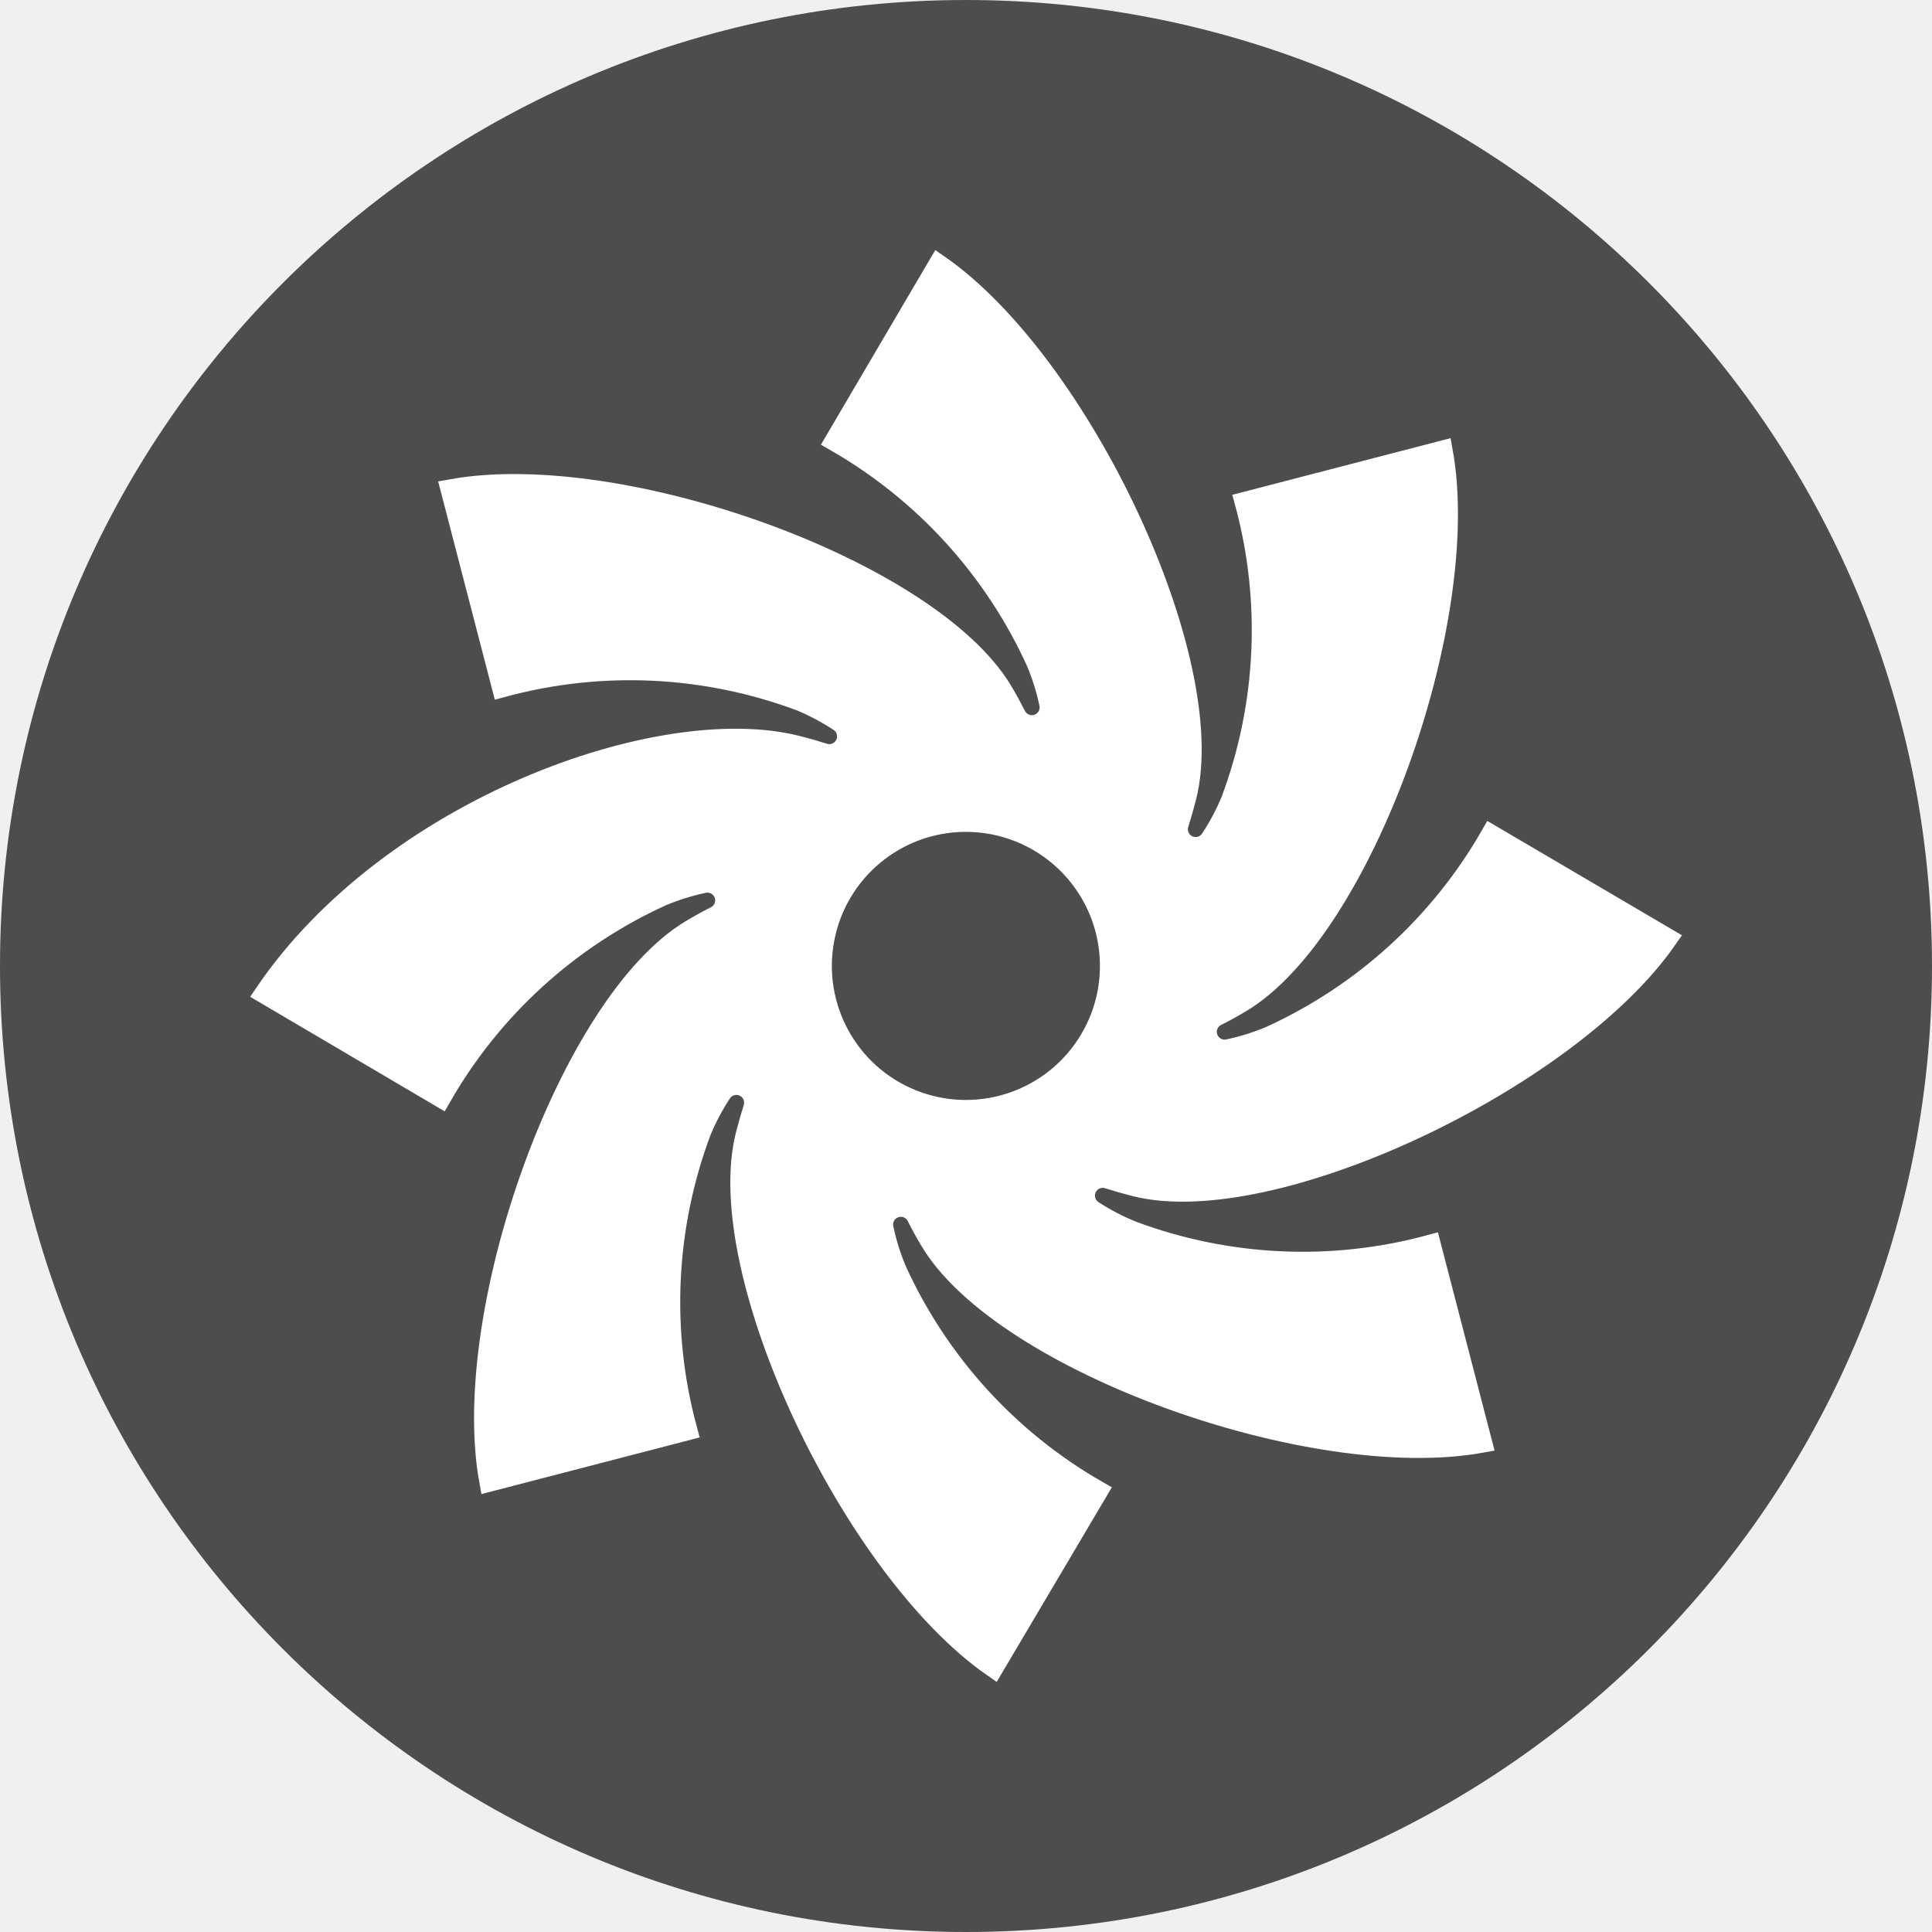
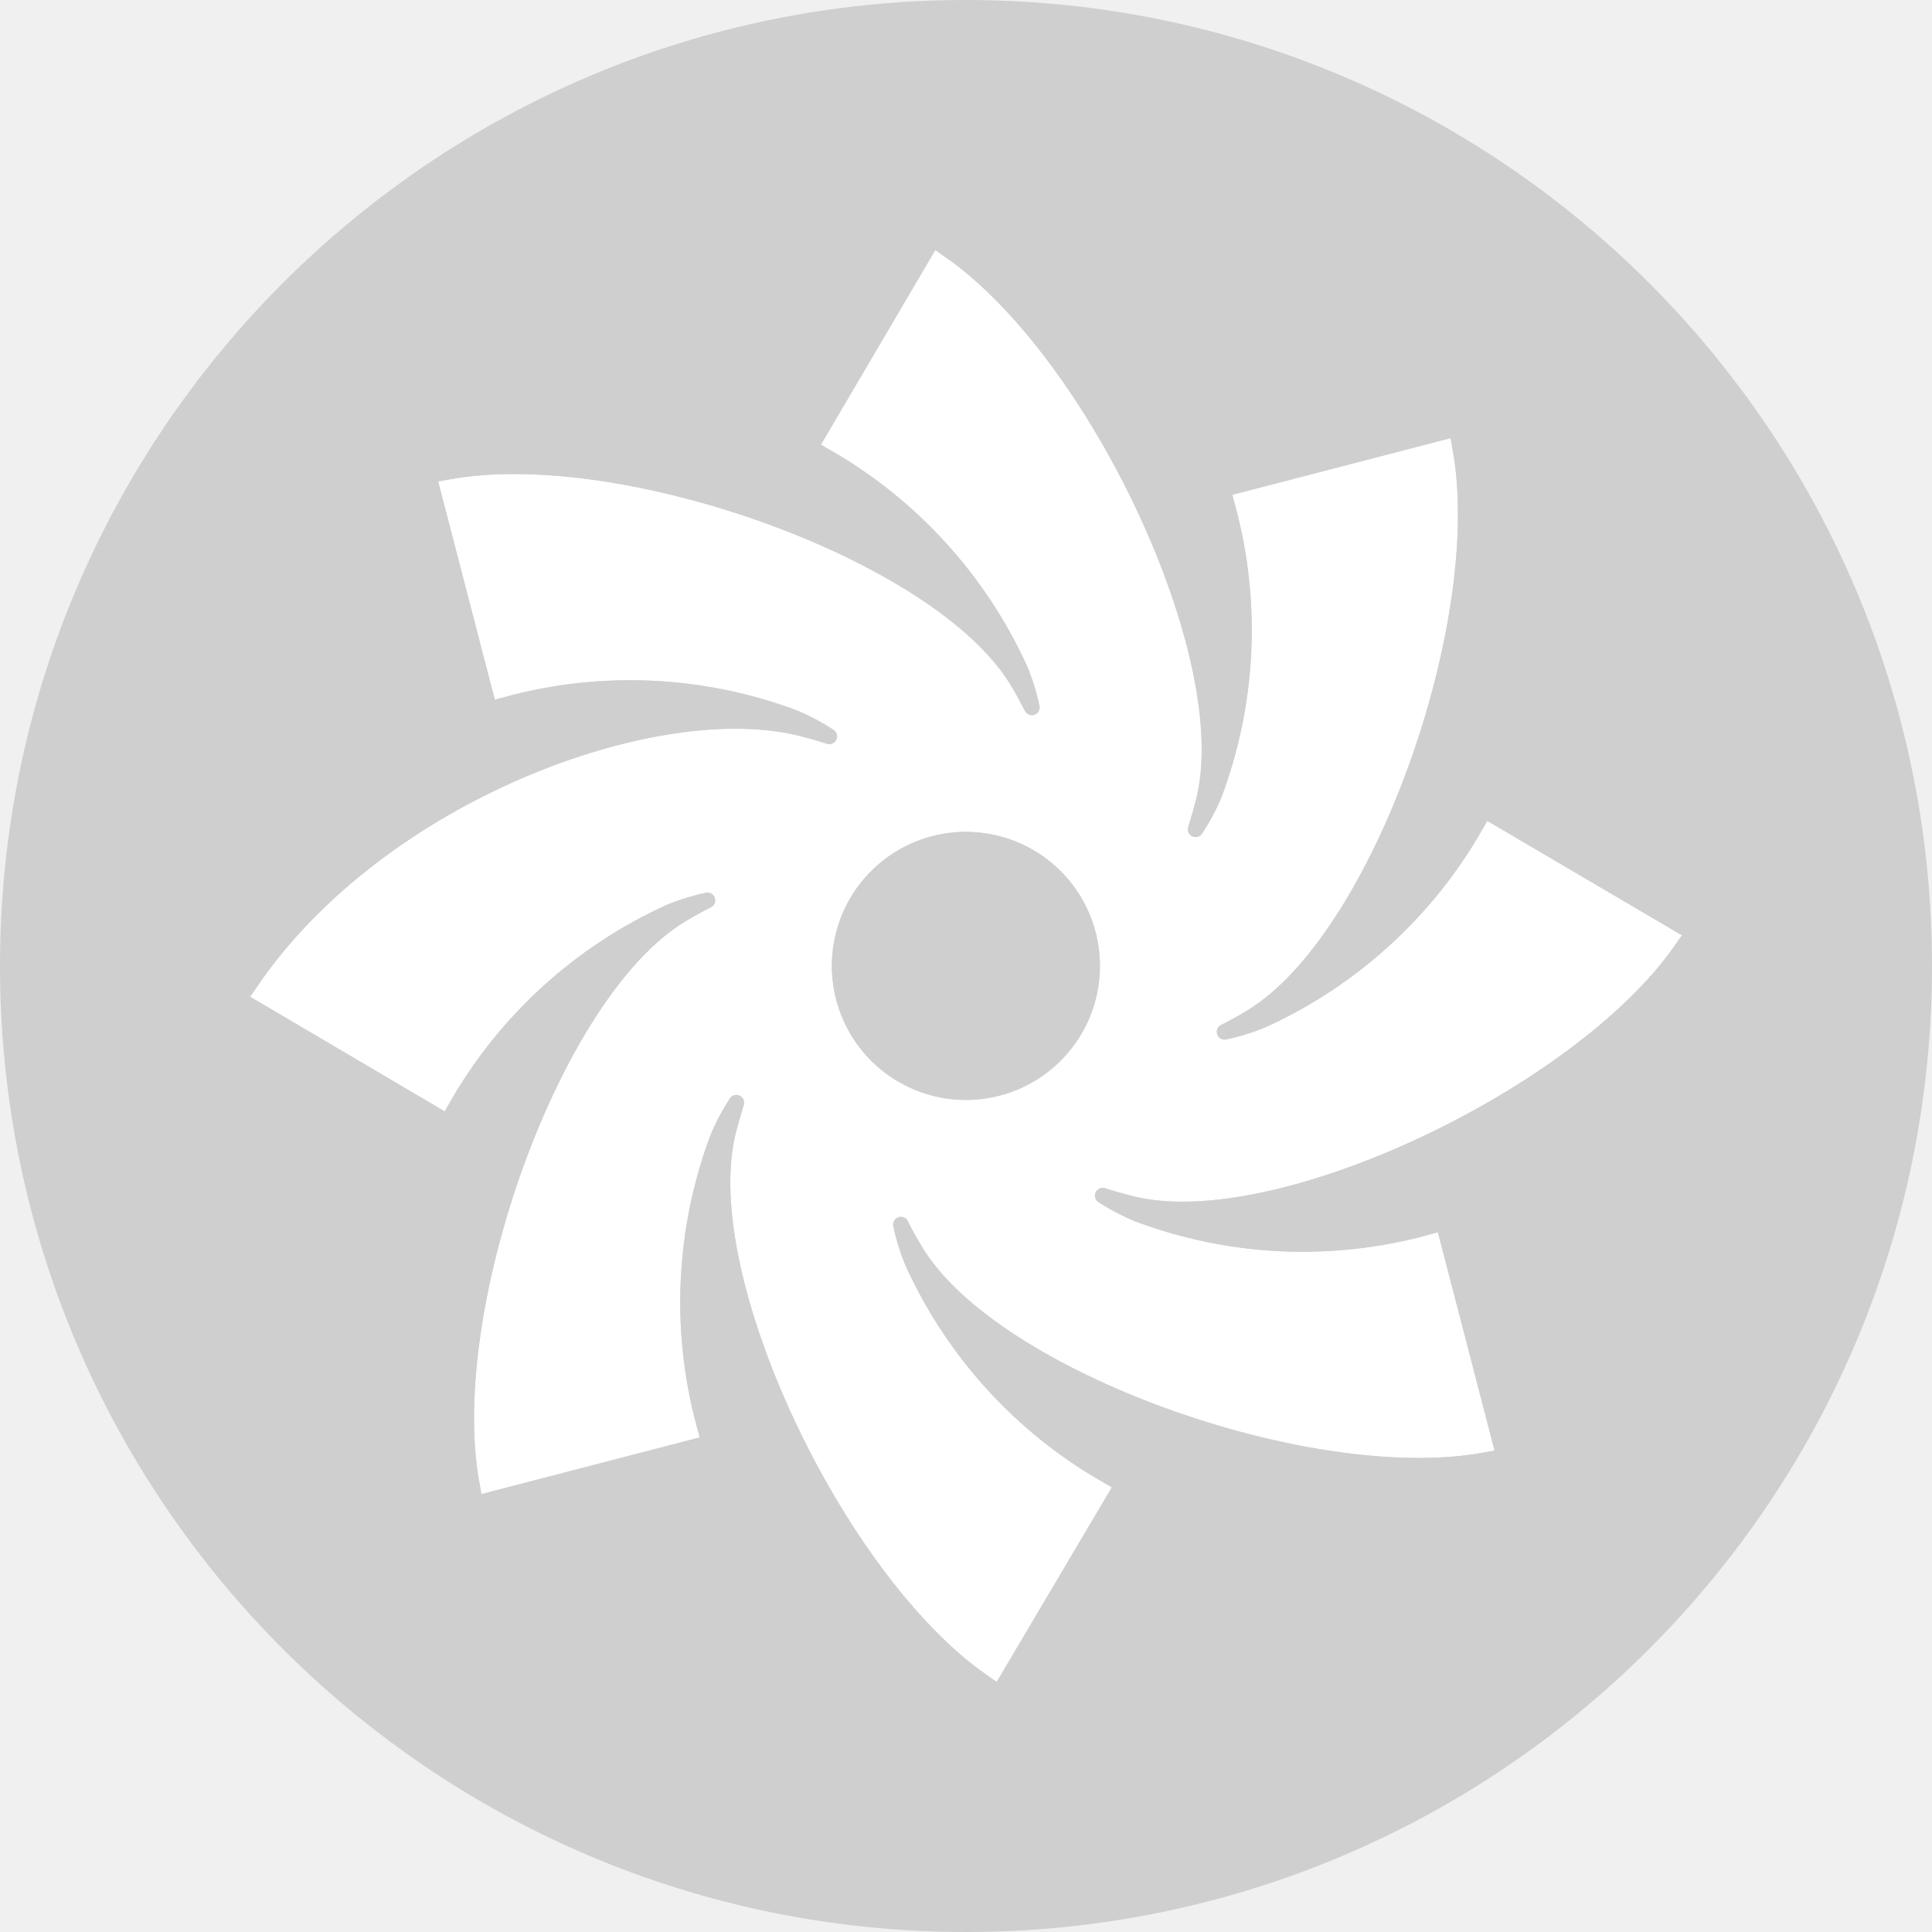
<svg xmlns="http://www.w3.org/2000/svg" viewBox="0 0 80 80">
  <defs>
-     <style>.cls-1{fill:#4d4d4d;}.cls-2{opacity:0.2;}.cls-3,.cls-5{fill:none;stroke-miterlimit:10;stroke-width:0.9px;}.cls-3{stroke:#000;}.cls-4{fill:#fff;}.cls-5{stroke:#fff;}</style>
+     <style>.cls-1{fill:#cfcfcf;}.cls-2{opacity:0.2;}.cls-3,.cls-5{fill:none;stroke-miterlimit:10;stroke-width:0.9px;}.cls-3{stroke:#000;}.cls-4{fill:#fff;}.cls-5{stroke:#fff;}</style>
  </defs>
  <g id="Layer_2" data-name="Layer 2">
    <g id="Layer_1-2" data-name="Layer 1">
      <circle class="cls-1" cx="40" cy="40" r="40" />
      <g class="cls-2">
        <path d="M11,41.13c5.19-7.63,16.36-11.65,22-10.22q.56.14,1.09.31a.77.77,0,0,0,.66-1.38A9.62,9.62,0,0,0,33.17,29a20.18,20.18,0,0,0-12.36-.58l-2.11-8.13c7-1.26,19.8,3.33,22.79,8.35.2.33.38.67.55,1a.77.77,0,0,0,1.44-.51,9.47,9.47,0,0,0-.54-1.73,20.17,20.17,0,0,0-8.33-9.15L38.87,11c5.85,4.07,11.65,16.36,10.22,22-.1.38-.2.74-.31,1.09a.77.77,0,0,0,1.38.66A9.64,9.64,0,0,0,51,33.17a20.18,20.18,0,0,0,.58-12.36l8.13-2.11c1.26,7-3.33,19.8-8.35,22.79q-.5.3-1,.55a.77.77,0,0,0,.51,1.44,9.57,9.57,0,0,0,1.73-.54,20.17,20.17,0,0,0,9.15-8.33L69,38.87c-4.07,5.85-16.36,11.65-22,10.22-.38-.1-.74-.2-1.09-.31a.77.77,0,0,0-.66,1.38,9.58,9.58,0,0,0,1.61.84,20.18,20.18,0,0,0,12.36.58l2.11,8.13c-7,1.26-19.8-3.33-22.79-8.35q-.3-.5-.55-1a.77.77,0,0,0-1.44.51,9.64,9.64,0,0,0,.54,1.73,20.18,20.18,0,0,0,8.33,9.15L41.13,69c-5.85-4.07-11.65-16.36-10.22-22,.1-.38.2-.74.31-1.09a.77.77,0,0,0-1.38-.66A9.64,9.64,0,0,0,29,46.84a20.18,20.18,0,0,0-.58,12.36l-8.13,2.11c-1.26-7,3.33-19.8,8.35-22.79h0q.5-.3,1-.55a.77.77,0,0,0-.51-1.44,9.74,9.74,0,0,0-1.73.54,20.18,20.18,0,0,0-9.15,8.33ZM40.21,34a6,6,0,1,0,4.17,1.9A6,6,0,0,0,40.21,34Z" />
        <path class="cls-3" d="M11,41.13c5.19-7.63,16.36-11.65,22-10.22q.56.14,1.09.31a.77.77,0,0,0,.66-1.38A9.62,9.62,0,0,0,33.17,29a20.18,20.18,0,0,0-12.36-.58l-2.11-8.13c7-1.26,19.8,3.33,22.79,8.35.2.33.38.67.55,1a.77.77,0,0,0,1.44-.51,9.47,9.47,0,0,0-.54-1.73,20.17,20.17,0,0,0-8.33-9.15L38.87,11c5.85,4.07,11.65,16.36,10.22,22-.1.38-.2.74-.31,1.09a.77.77,0,0,0,1.38.66A9.64,9.64,0,0,0,51,33.17a20.18,20.18,0,0,0,.58-12.36l8.13-2.11c1.26,7-3.33,19.8-8.35,22.79q-.5.3-1,.55a.77.77,0,0,0,.51,1.44,9.57,9.57,0,0,0,1.73-.54,20.17,20.17,0,0,0,9.15-8.33L69,38.87c-4.07,5.85-16.36,11.65-22,10.22-.38-.1-.74-.2-1.09-.31a.77.77,0,0,0-.66,1.38,9.58,9.58,0,0,0,1.61.84,20.18,20.18,0,0,0,12.36.58l2.11,8.13c-7,1.26-19.8-3.33-22.79-8.35q-.3-.5-.55-1a.77.77,0,0,0-1.44.51,9.64,9.64,0,0,0,.54,1.73,20.18,20.18,0,0,0,8.33,9.15L41.13,69c-5.85-4.07-11.65-16.36-10.22-22,.1-.38.2-.74.31-1.09a.77.77,0,0,0-1.38-.66A9.64,9.64,0,0,0,29,46.84a20.18,20.18,0,0,0-.58,12.36l-8.13,2.11c-1.26-7,3.33-19.8,8.35-22.79h0q.5-.3,1-.55a.77.77,0,0,0-.51-1.44,9.74,9.74,0,0,0-1.73.54,20.18,20.18,0,0,0-9.15,8.33ZM40.21,34a6,6,0,1,0,4.17,1.9A6,6,0,0,0,40.21,34Z" />
      </g>
      <path class="cls-4" d="M11,41.13c5.19-7.63,16.36-11.65,22-10.22q.56.14,1.09.31a.77.77,0,0,0,.66-1.38A9.62,9.62,0,0,0,33.17,29a20.18,20.18,0,0,0-12.36-.58l-2.11-8.13c7-1.26,19.8,3.33,22.79,8.35.2.33.38.67.55,1a.77.77,0,0,0,1.44-.51,9.47,9.47,0,0,0-.54-1.73,20.17,20.17,0,0,0-8.33-9.15L38.87,11c5.85,4.07,11.65,16.36,10.22,22-.1.38-.2.74-.31,1.09a.77.77,0,0,0,1.38.66A9.64,9.64,0,0,0,51,33.17a20.18,20.18,0,0,0,.58-12.36l8.13-2.11c1.26,7-3.33,19.8-8.35,22.79q-.5.3-1,.55a.77.77,0,0,0,.51,1.44,9.57,9.57,0,0,0,1.73-.54,20.17,20.17,0,0,0,9.15-8.33L69,38.87c-4.07,5.85-16.36,11.65-22,10.22-.38-.1-.74-.2-1.09-.31a.77.77,0,0,0-.66,1.38,9.58,9.58,0,0,0,1.61.84,20.18,20.18,0,0,0,12.36.58l2.11,8.13c-7,1.26-19.8-3.33-22.79-8.35q-.3-.5-.55-1a.77.77,0,0,0-1.44.51,9.64,9.64,0,0,0,.54,1.73,20.18,20.18,0,0,0,8.33,9.15L41.13,69c-5.85-4.07-11.65-16.36-10.22-22,.1-.38.2-.74.31-1.09a.77.77,0,0,0-1.38-.66A9.64,9.64,0,0,0,29,46.84a20.18,20.18,0,0,0-.58,12.36l-8.13,2.11c-1.26-7,3.33-19.8,8.35-22.79h0q.5-.3,1-.55a.77.77,0,0,0-.51-1.44,9.74,9.74,0,0,0-1.73.54,20.18,20.18,0,0,0-9.15,8.33ZM40.21,34a6,6,0,1,0,4.17,1.9A6,6,0,0,0,40.21,34Z" />
      <path class="cls-5" d="M11,41.13c5.19-7.63,16.36-11.65,22-10.22q.56.14,1.09.31a.77.77,0,0,0,.66-1.38A9.62,9.62,0,0,0,33.17,29a20.18,20.18,0,0,0-12.36-.58l-2.11-8.13c7-1.26,19.8,3.33,22.79,8.35.2.33.38.67.55,1a.77.77,0,0,0,1.44-.51,9.47,9.47,0,0,0-.54-1.73,20.17,20.17,0,0,0-8.33-9.15L38.87,11c5.85,4.07,11.65,16.36,10.22,22-.1.38-.2.74-.31,1.09a.77.77,0,0,0,1.38.66A9.64,9.64,0,0,0,51,33.17a20.18,20.18,0,0,0,.58-12.36l8.13-2.11c1.26,7-3.33,19.8-8.35,22.79q-.5.3-1,.55a.77.77,0,0,0,.51,1.44,9.57,9.57,0,0,0,1.73-.54,20.17,20.17,0,0,0,9.15-8.33L69,38.87c-4.07,5.85-16.36,11.65-22,10.22-.38-.1-.74-.2-1.09-.31a.77.77,0,0,0-.66,1.38,9.58,9.58,0,0,0,1.61.84,20.18,20.18,0,0,0,12.36.58l2.11,8.13c-7,1.26-19.8-3.33-22.79-8.35q-.3-.5-.55-1a.77.77,0,0,0-1.44.51,9.64,9.64,0,0,0,.54,1.73,20.18,20.18,0,0,0,8.33,9.15L41.13,69c-5.85-4.07-11.65-16.36-10.22-22,.1-.38.2-.74.31-1.09a.77.77,0,0,0-1.38-.66A9.64,9.64,0,0,0,29,46.84a20.18,20.18,0,0,0-.58,12.36l-8.13,2.11c-1.26-7,3.33-19.8,8.35-22.79h0q.5-.3,1-.55a.77.77,0,0,0-.51-1.44,9.74,9.74,0,0,0-1.73.54,20.18,20.18,0,0,0-9.15,8.33ZM40.21,34a6,6,0,1,0,4.17,1.9A6,6,0,0,0,40.21,34Z" />
    </g>
  </g>
</svg>
